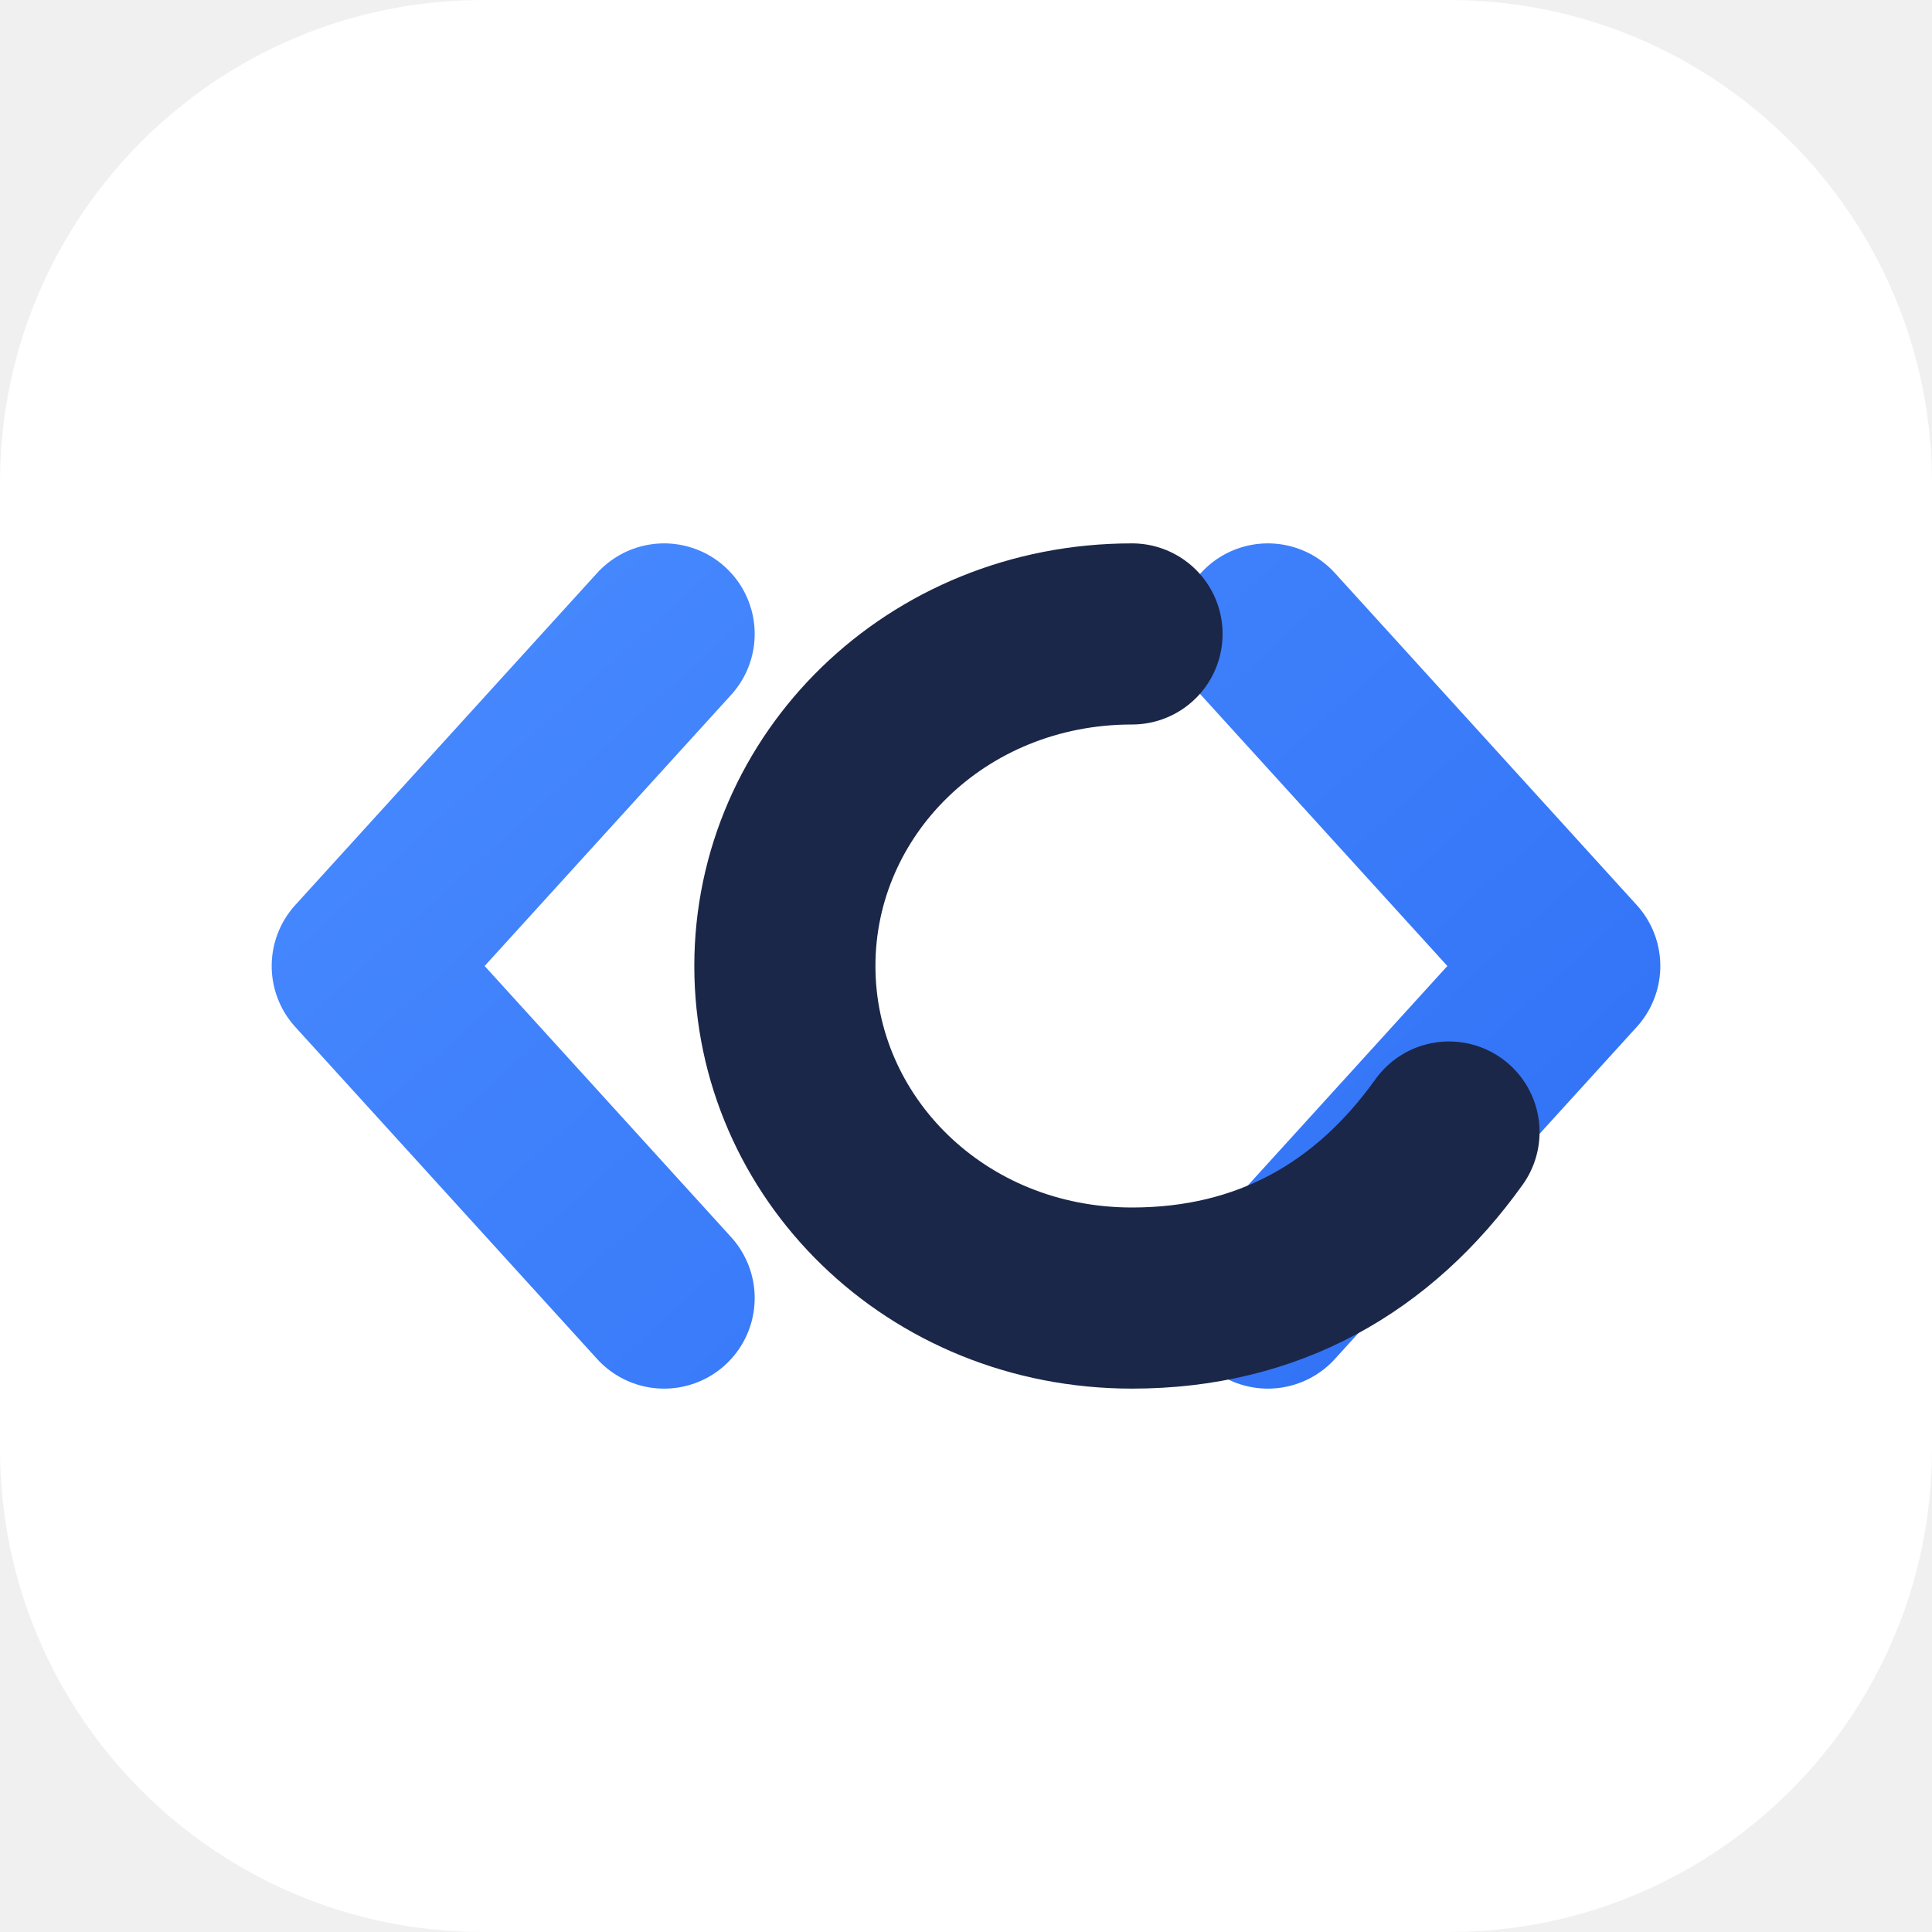
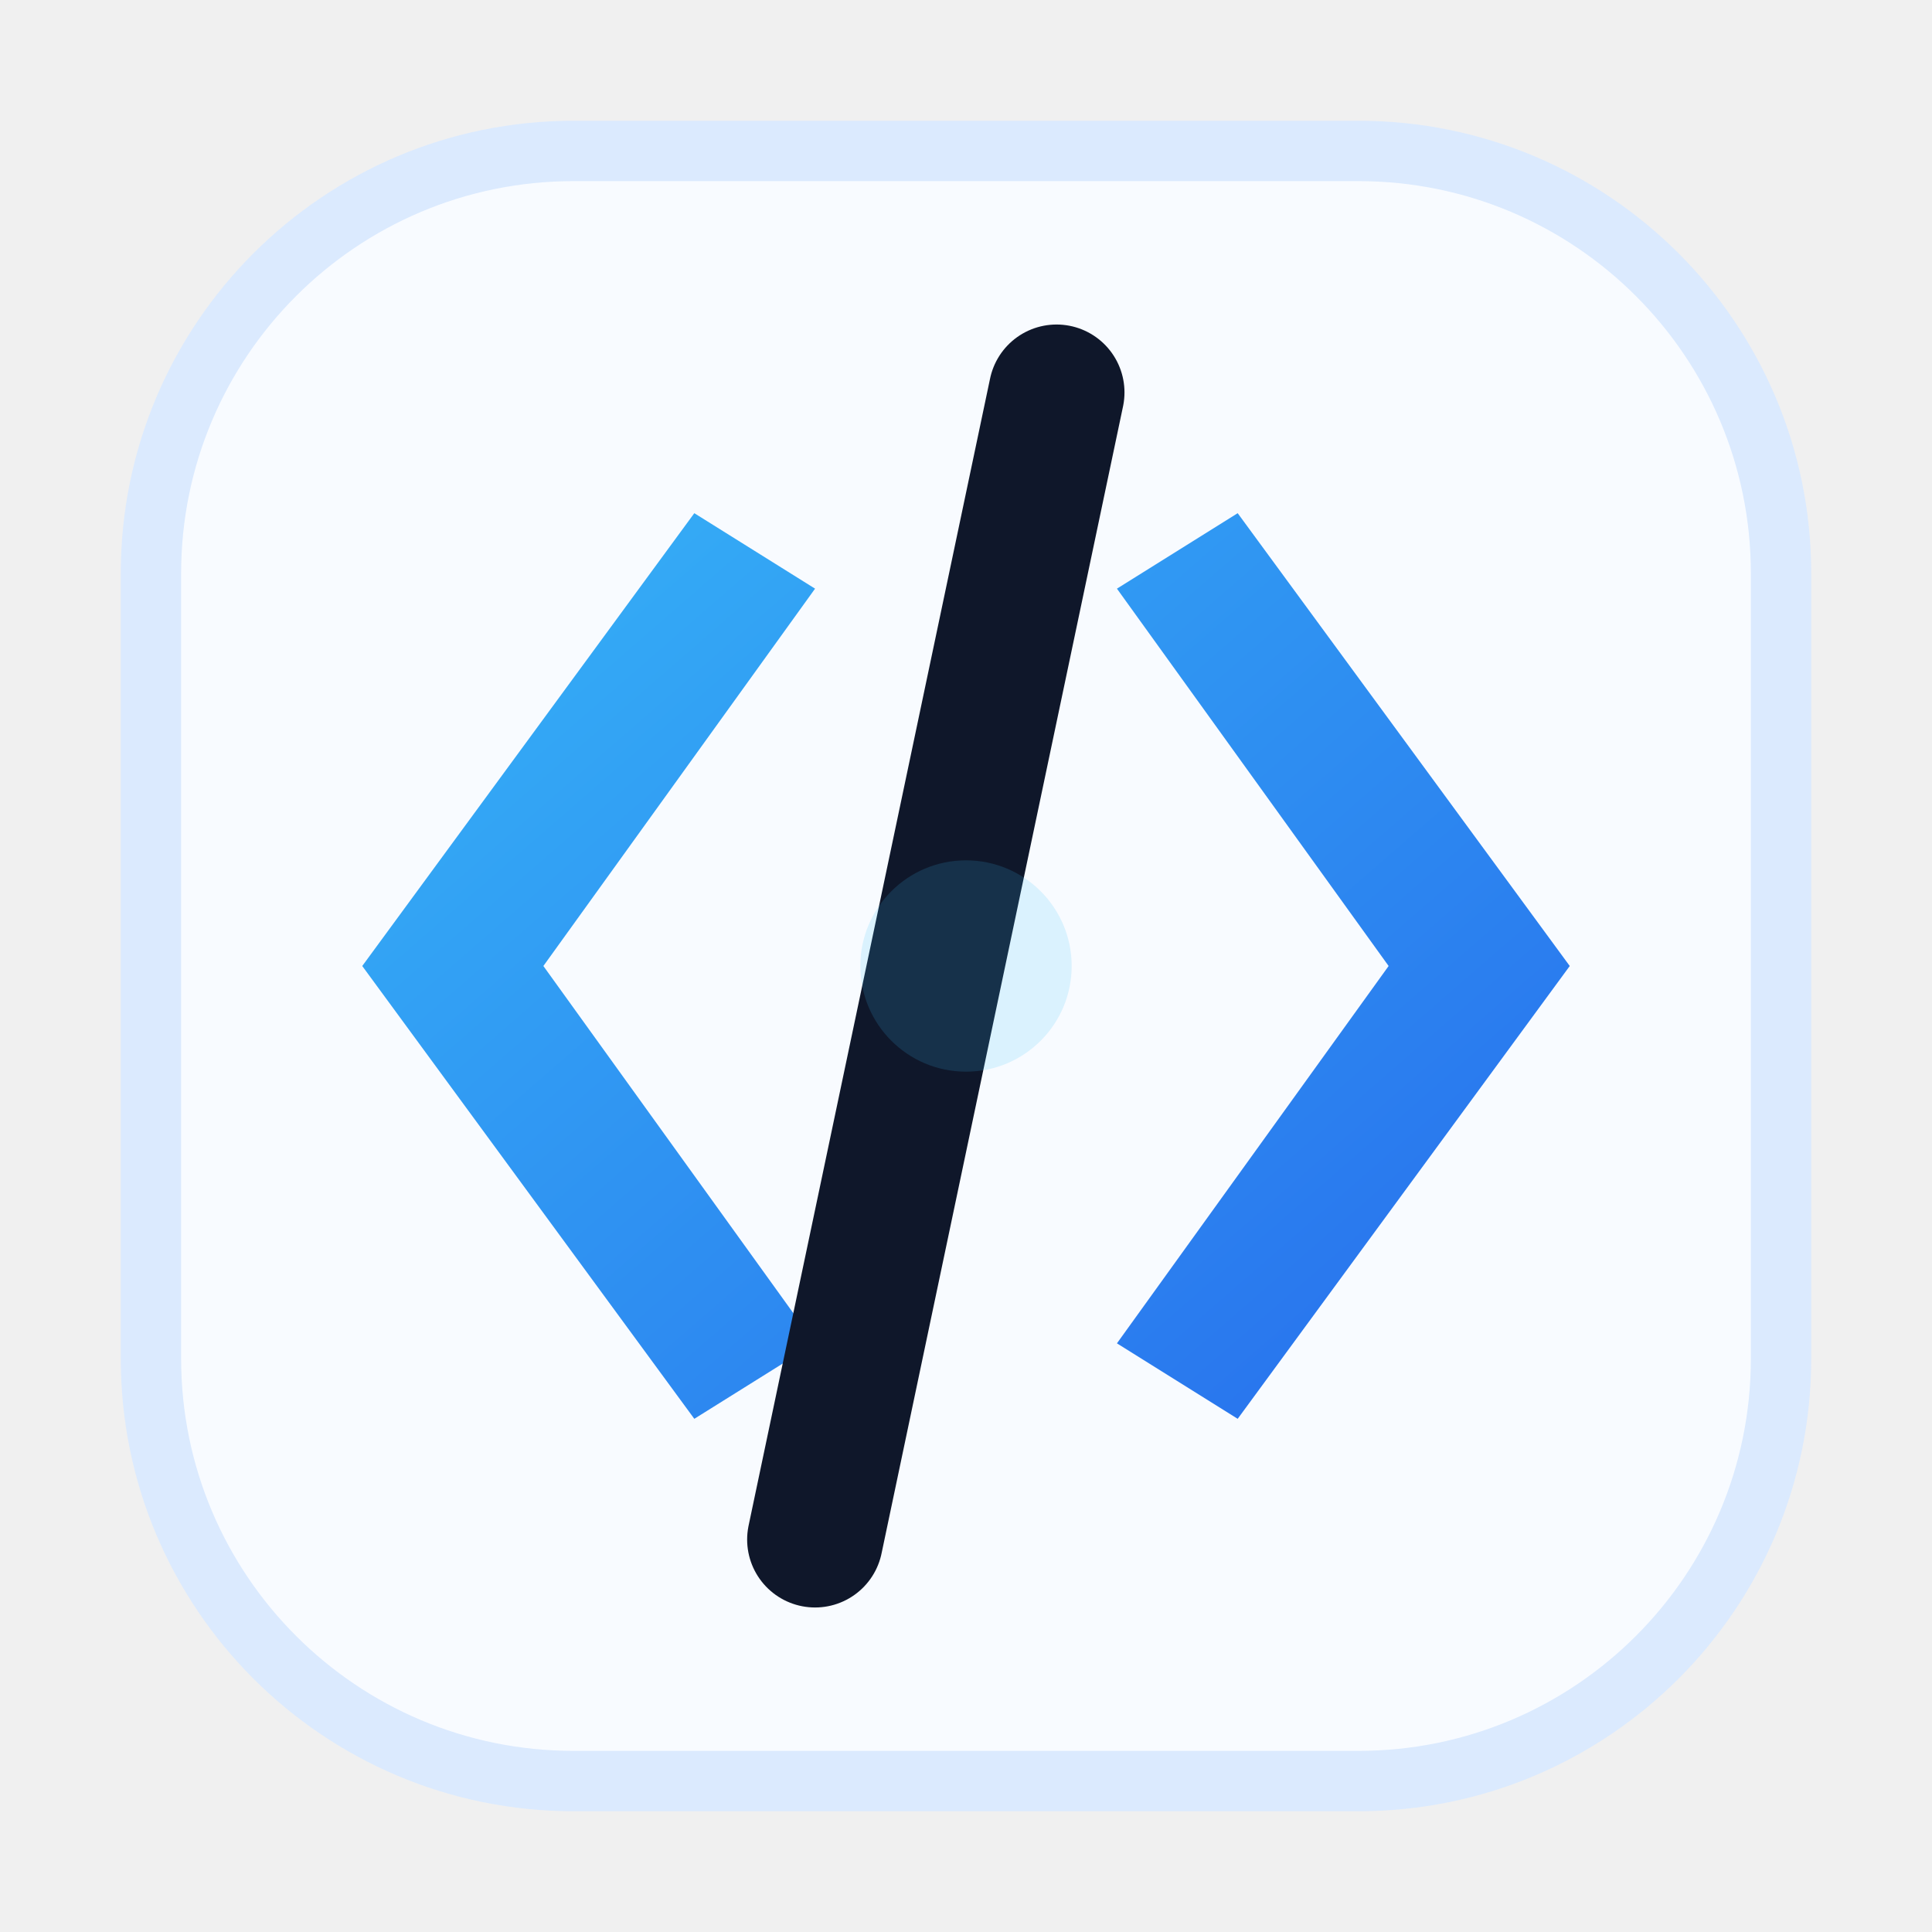
<svg xmlns="http://www.w3.org/2000/svg" viewBox="0 0 128 128" role="img" aria-labelledby="title desc">
  <defs>
-     <linearGradient id="brandBlue" x1="24" y1="20" x2="104" y2="108" gradientUnits="userSpaceOnUse">
-       <stop offset="0%" stop-color="#4b8dff" />
-       <stop offset="100%" stop-color="#2d6ef5" />
+     <linearGradient id="codexforallCore" x1="24" y1="18" x2="104" y2="110" gradientUnits="userSpaceOnUse">
+       <stop offset="0%" stop-color="#38bdf8" />
+       <stop offset="100%" stop-color="#2563eb" />
    </linearGradient>
  </defs>
-   <rect width="128" height="128" rx="32" fill="#ffffff" />
-   <g fill="none" stroke-linecap="round" stroke-linejoin="round" stroke-width="12">
-     <path d="M44 42 24 64l20 22" stroke="url(#brandBlue)" />
-     <path d="M84 42 104 64 84 86" stroke="url(#brandBlue)" />
-     <path d="M75 42c-13 0-23 10-23 22s10 22 23 22c9 0 16-4 21-11" stroke="#1b2748" />
-   </g>
+   <rect x="10" y="10" width="108" height="108" rx="28" fill="#f8fbff" />
+   <rect x="10" y="10" width="108" height="108" rx="28" fill="none" stroke="#dbeafe" stroke-width="4" />
+   <path d="M46 34 24 64l22 30 8-5-18-25 18-25Z" fill="url(#codexforallCore)" />
+   <path d="m82 34-8 5 18 25-18 25 8 5 22-30Z" fill="url(#codexforallCore)" />
+   <path d="M70 26 54 102" fill="none" stroke="#0f172a" stroke-linecap="round" stroke-width="9" />
+   <circle cx="64" cy="64" r="7" fill="#38bdf8" opacity=".16" />
</svg>
